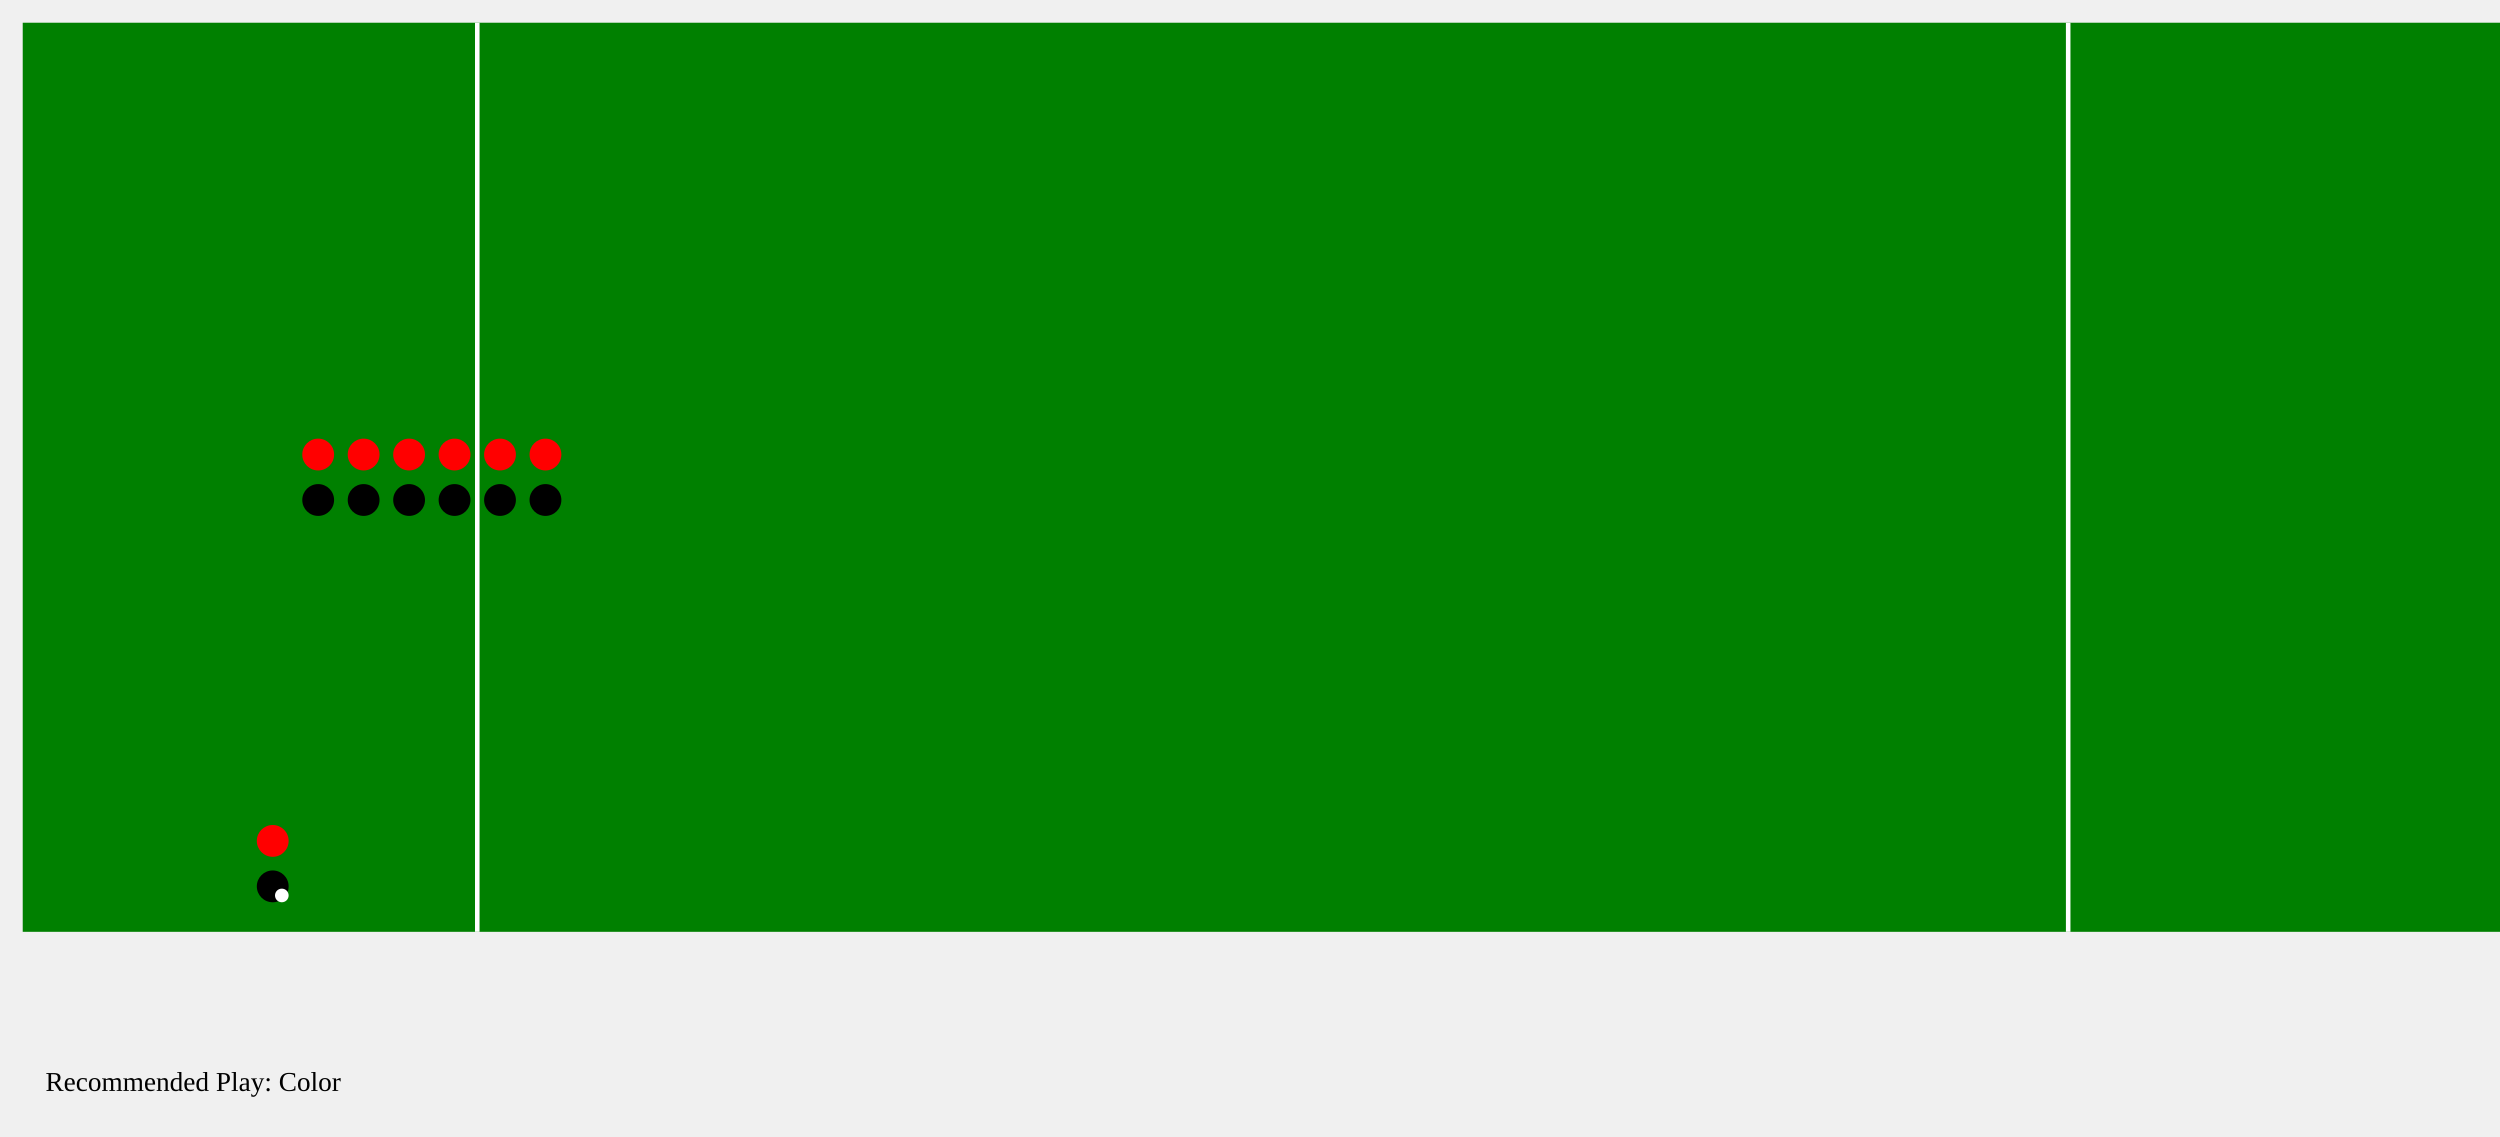
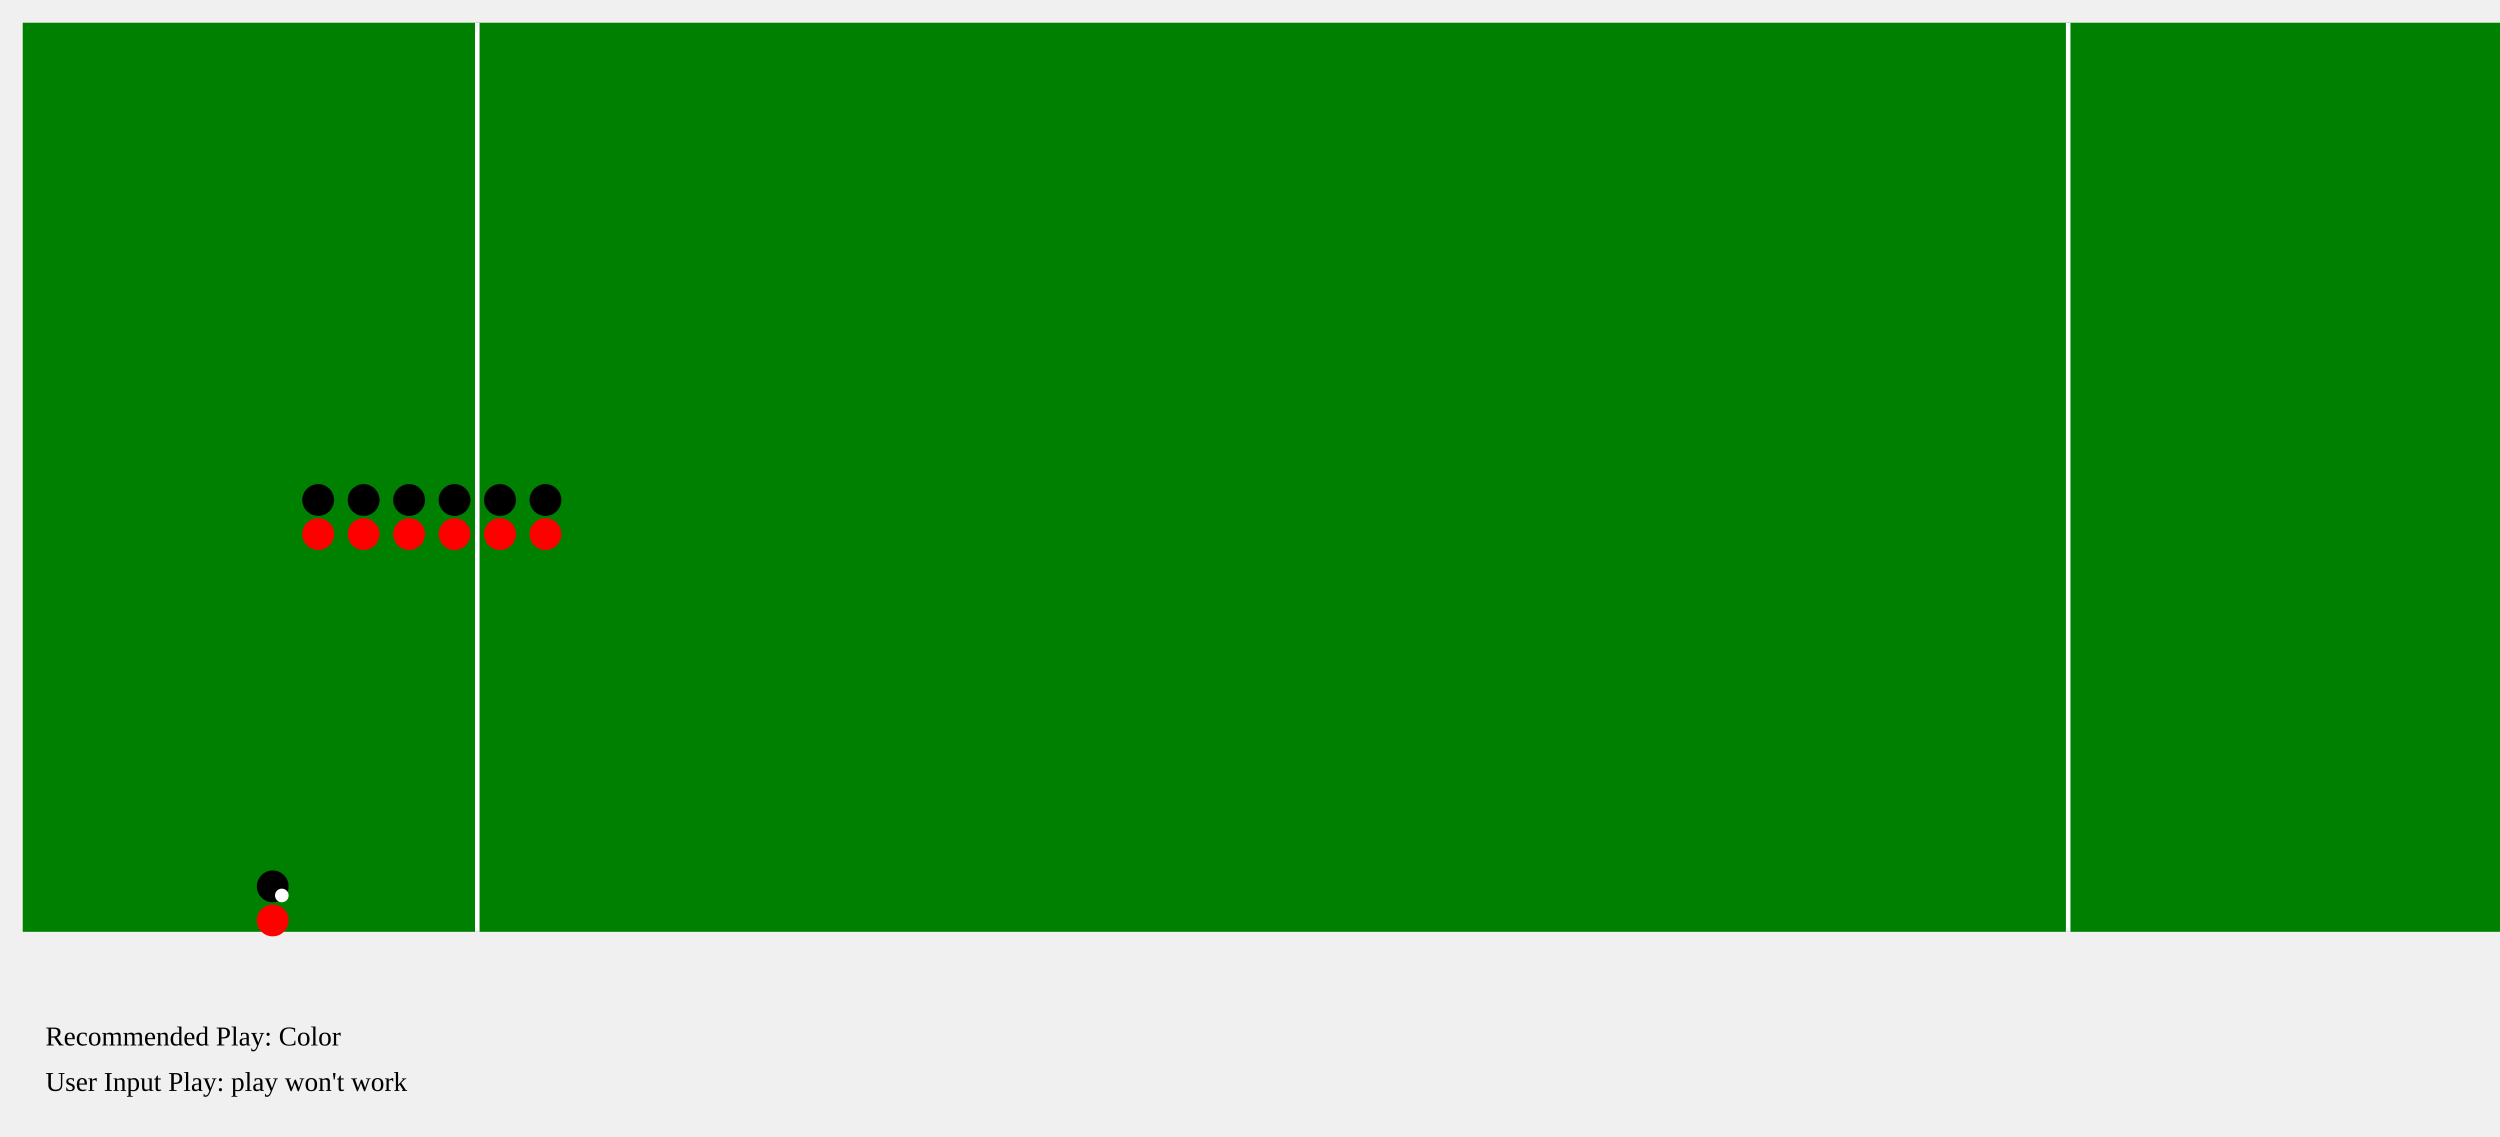
<svg xmlns="http://www.w3.org/2000/svg" width="1100" height="500">
  <rect width="1200" height="400" x="10" y="10" fill="green" />
  <line x1="210" y1="10" x2="210" y2="410" stroke="white" stroke-width="2" />
  <line x1="910" y1="10" x2="910" y2="410" stroke="white" stroke-width="2" />
  <circle r="7" cx="120" cy="390" fill="black" />
  <circle r="3" cx="124" cy="394" fill="white" />
-   <text x="20" y="480" fill="black"> Recommended Play: Color</text> fill="black" /&gt;  <circle r="7" cx="140" cy="220" fill="black" /> fill="black" /&gt;  <circle r="7" cx="160" cy="220" fill="black" /> fill="black" /&gt;  <circle r="7" cx="180" cy="220" fill="black" /> fill="black" /&gt;  <circle r="7" cx="200" cy="220" fill="black" /> fill="black" /&gt;  <circle r="7" cx="220" cy="220" fill="black" /> fill="black" /&gt;  <circle r="7" cx="240" cy="220" fill="black" /> fill="black" /&gt;  <circle r="7" cx="120" cy="370" fill="red" />
-   <circle r="7" cx="140" cy="200" fill="red" />
-   <circle r="7" cx="160" cy="200" fill="red" />
-   <circle r="7" cx="180" cy="200" fill="red" />
-   <circle r="7" cx="200" cy="200" fill="red" />
-   <circle r="7" cx="220" cy="200" fill="red" />
-   <circle r="7" cx="240" cy="200" fill="red" />
+   <text x="20" y="460" fill="black"> Recommended Play: Color</text> fill="black" /&gt;  <circle r="7" cx="140" cy="220" fill="black" /> fill="black" /&gt;  <circle r="7" cx="160" cy="220" fill="black" /> fill="black" /&gt;  <circle r="7" cx="180" cy="220" fill="black" /> fill="black" /&gt;  <circle r="7" cx="200" cy="220" fill="black" /> fill="black" /&gt;  <circle r="7" cx="220" cy="220" fill="black" /> fill="black" /&gt;  <circle r="7" cx="240" cy="220" fill="black" /> fill="black" /&gt;  <circle r="7" cx="120" cy="405" fill="red" /> fill="black" /&gt;  <circle r="7" cx="140" cy="235" fill="red" /> fill="black" /&gt;  <circle r="7" cx="160" cy="235" fill="red" /> fill="black" /&gt;  <circle r="7" cx="180" cy="235" fill="red" /> fill="black" /&gt;  <circle r="7" cx="200" cy="235" fill="red" /> fill="black" /&gt;  <circle r="7" cx="220" cy="235" fill="red" /> fill="black" /&gt;  <circle r="7" cx="240" cy="235" fill="red" /> fill="black" /&gt;<text x="20" y="480" fill="black"> User Input Play: play won't work</text>
</svg>
